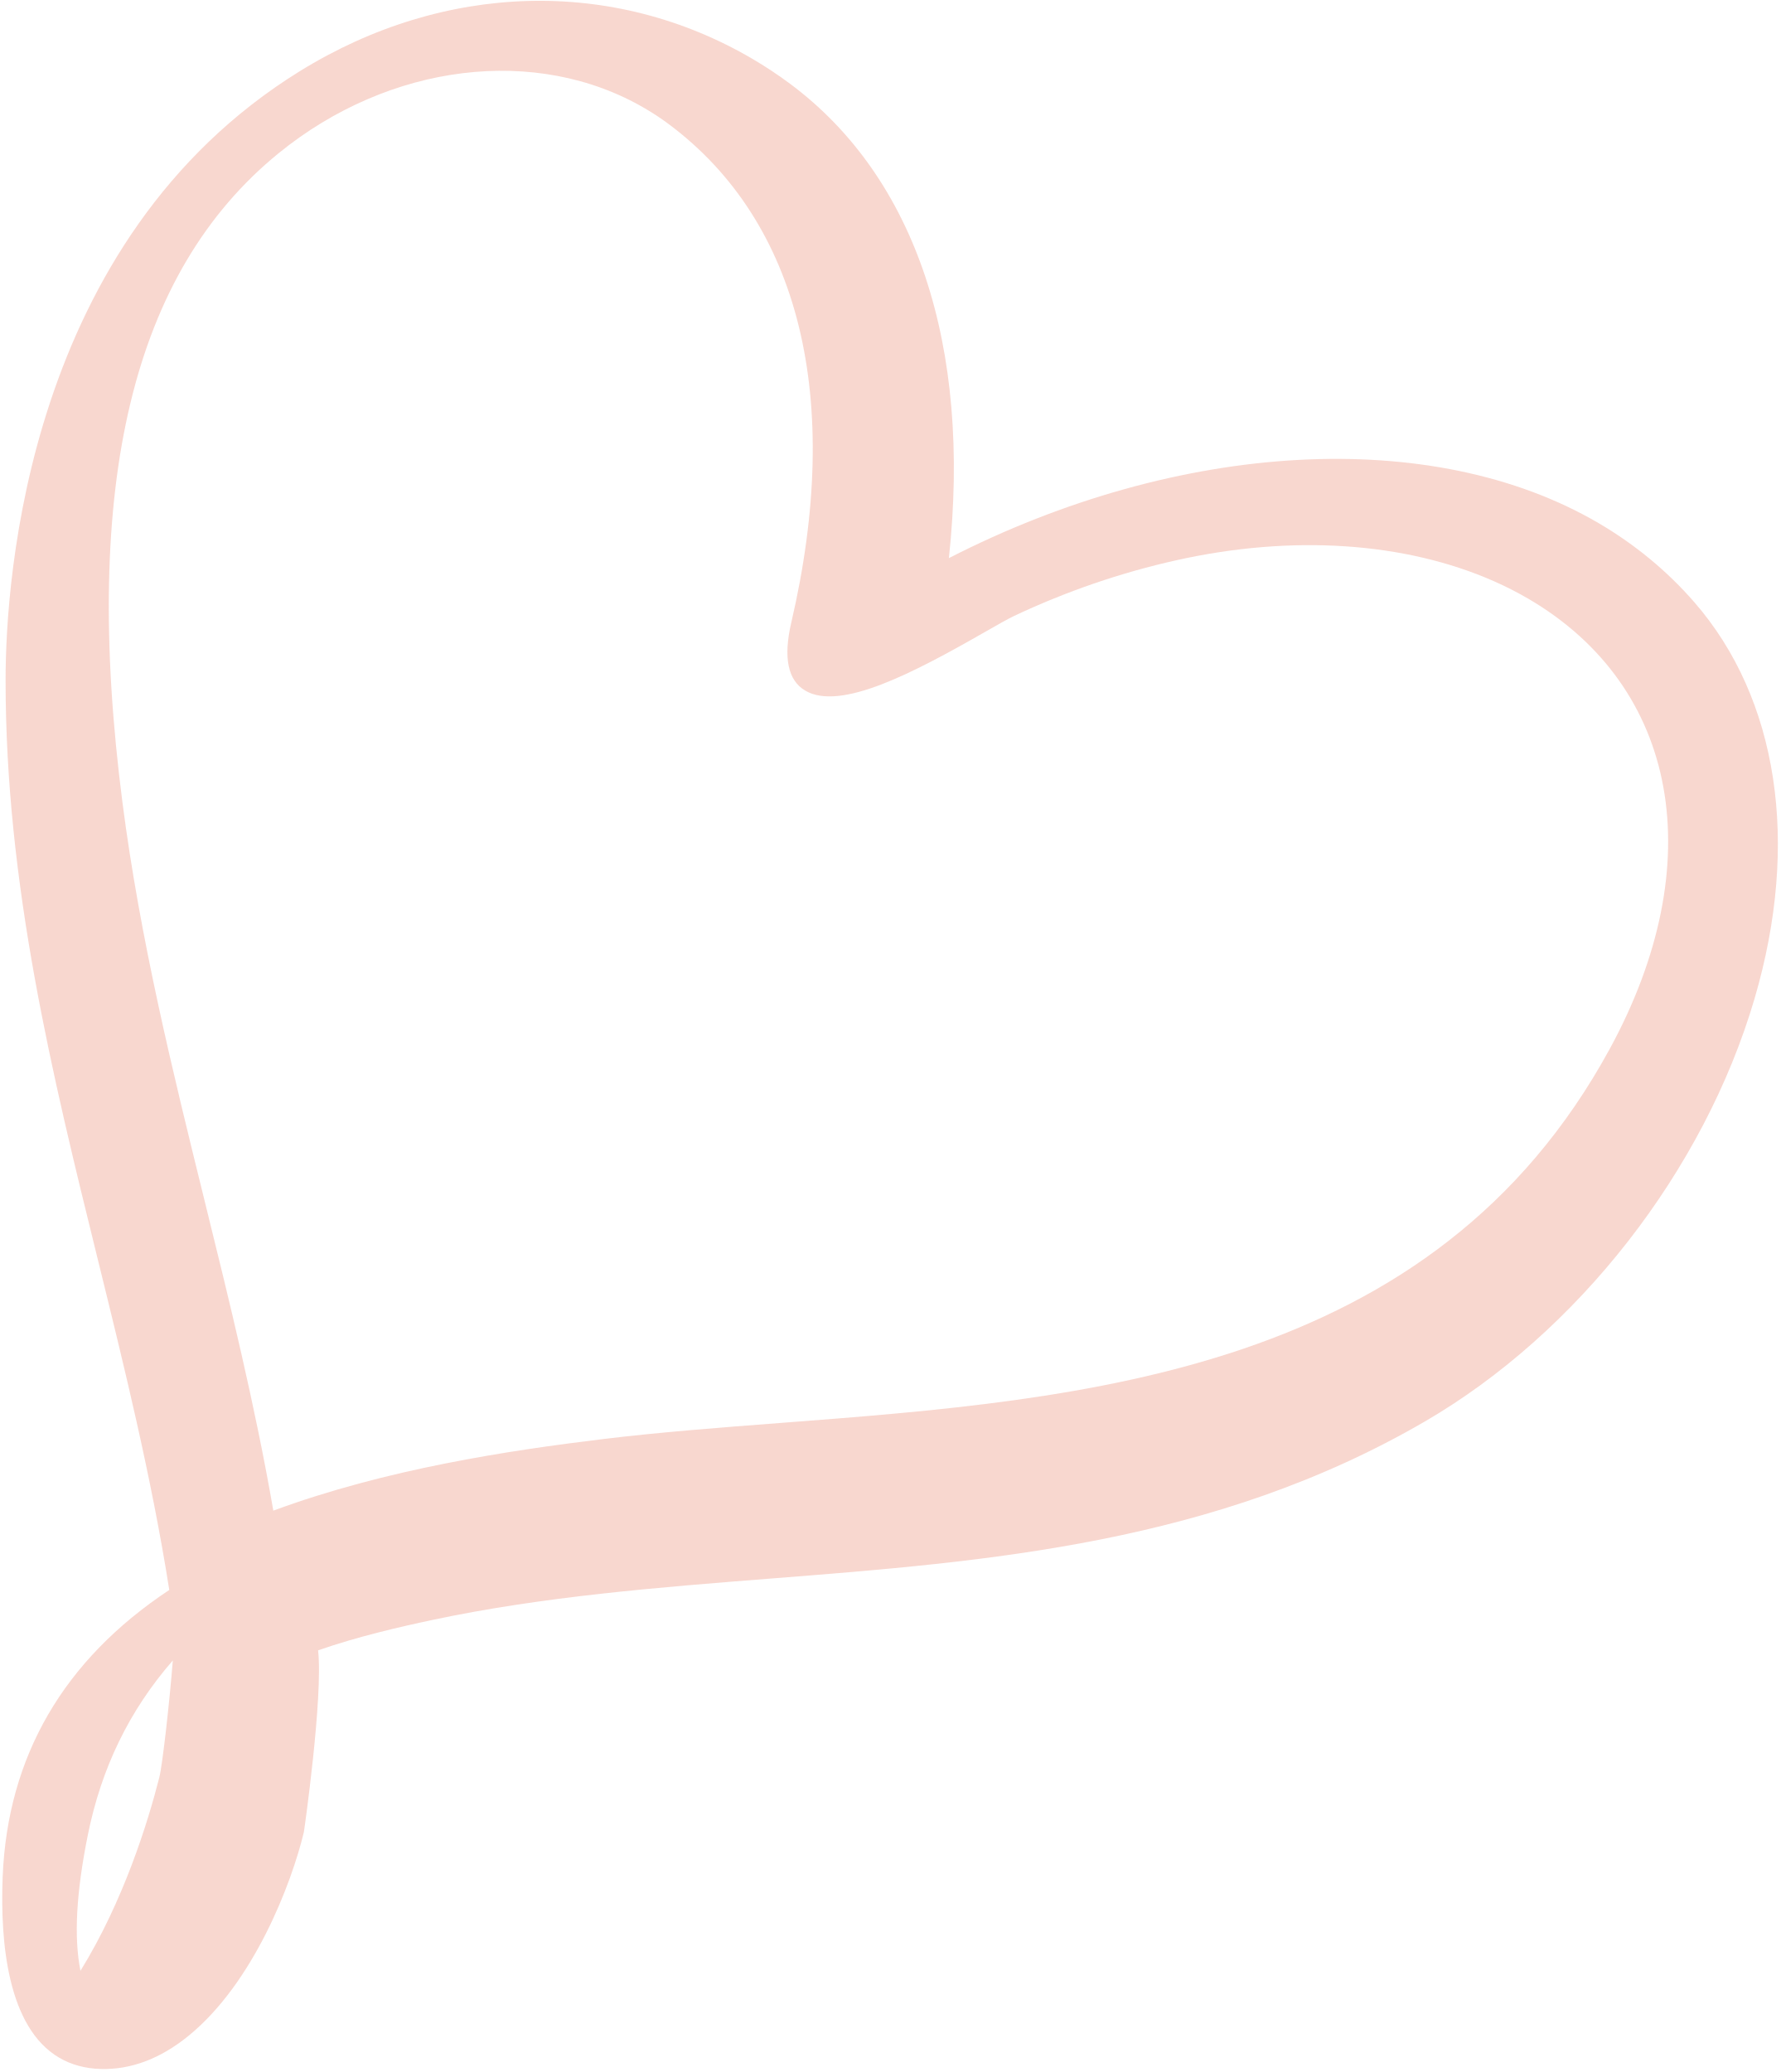
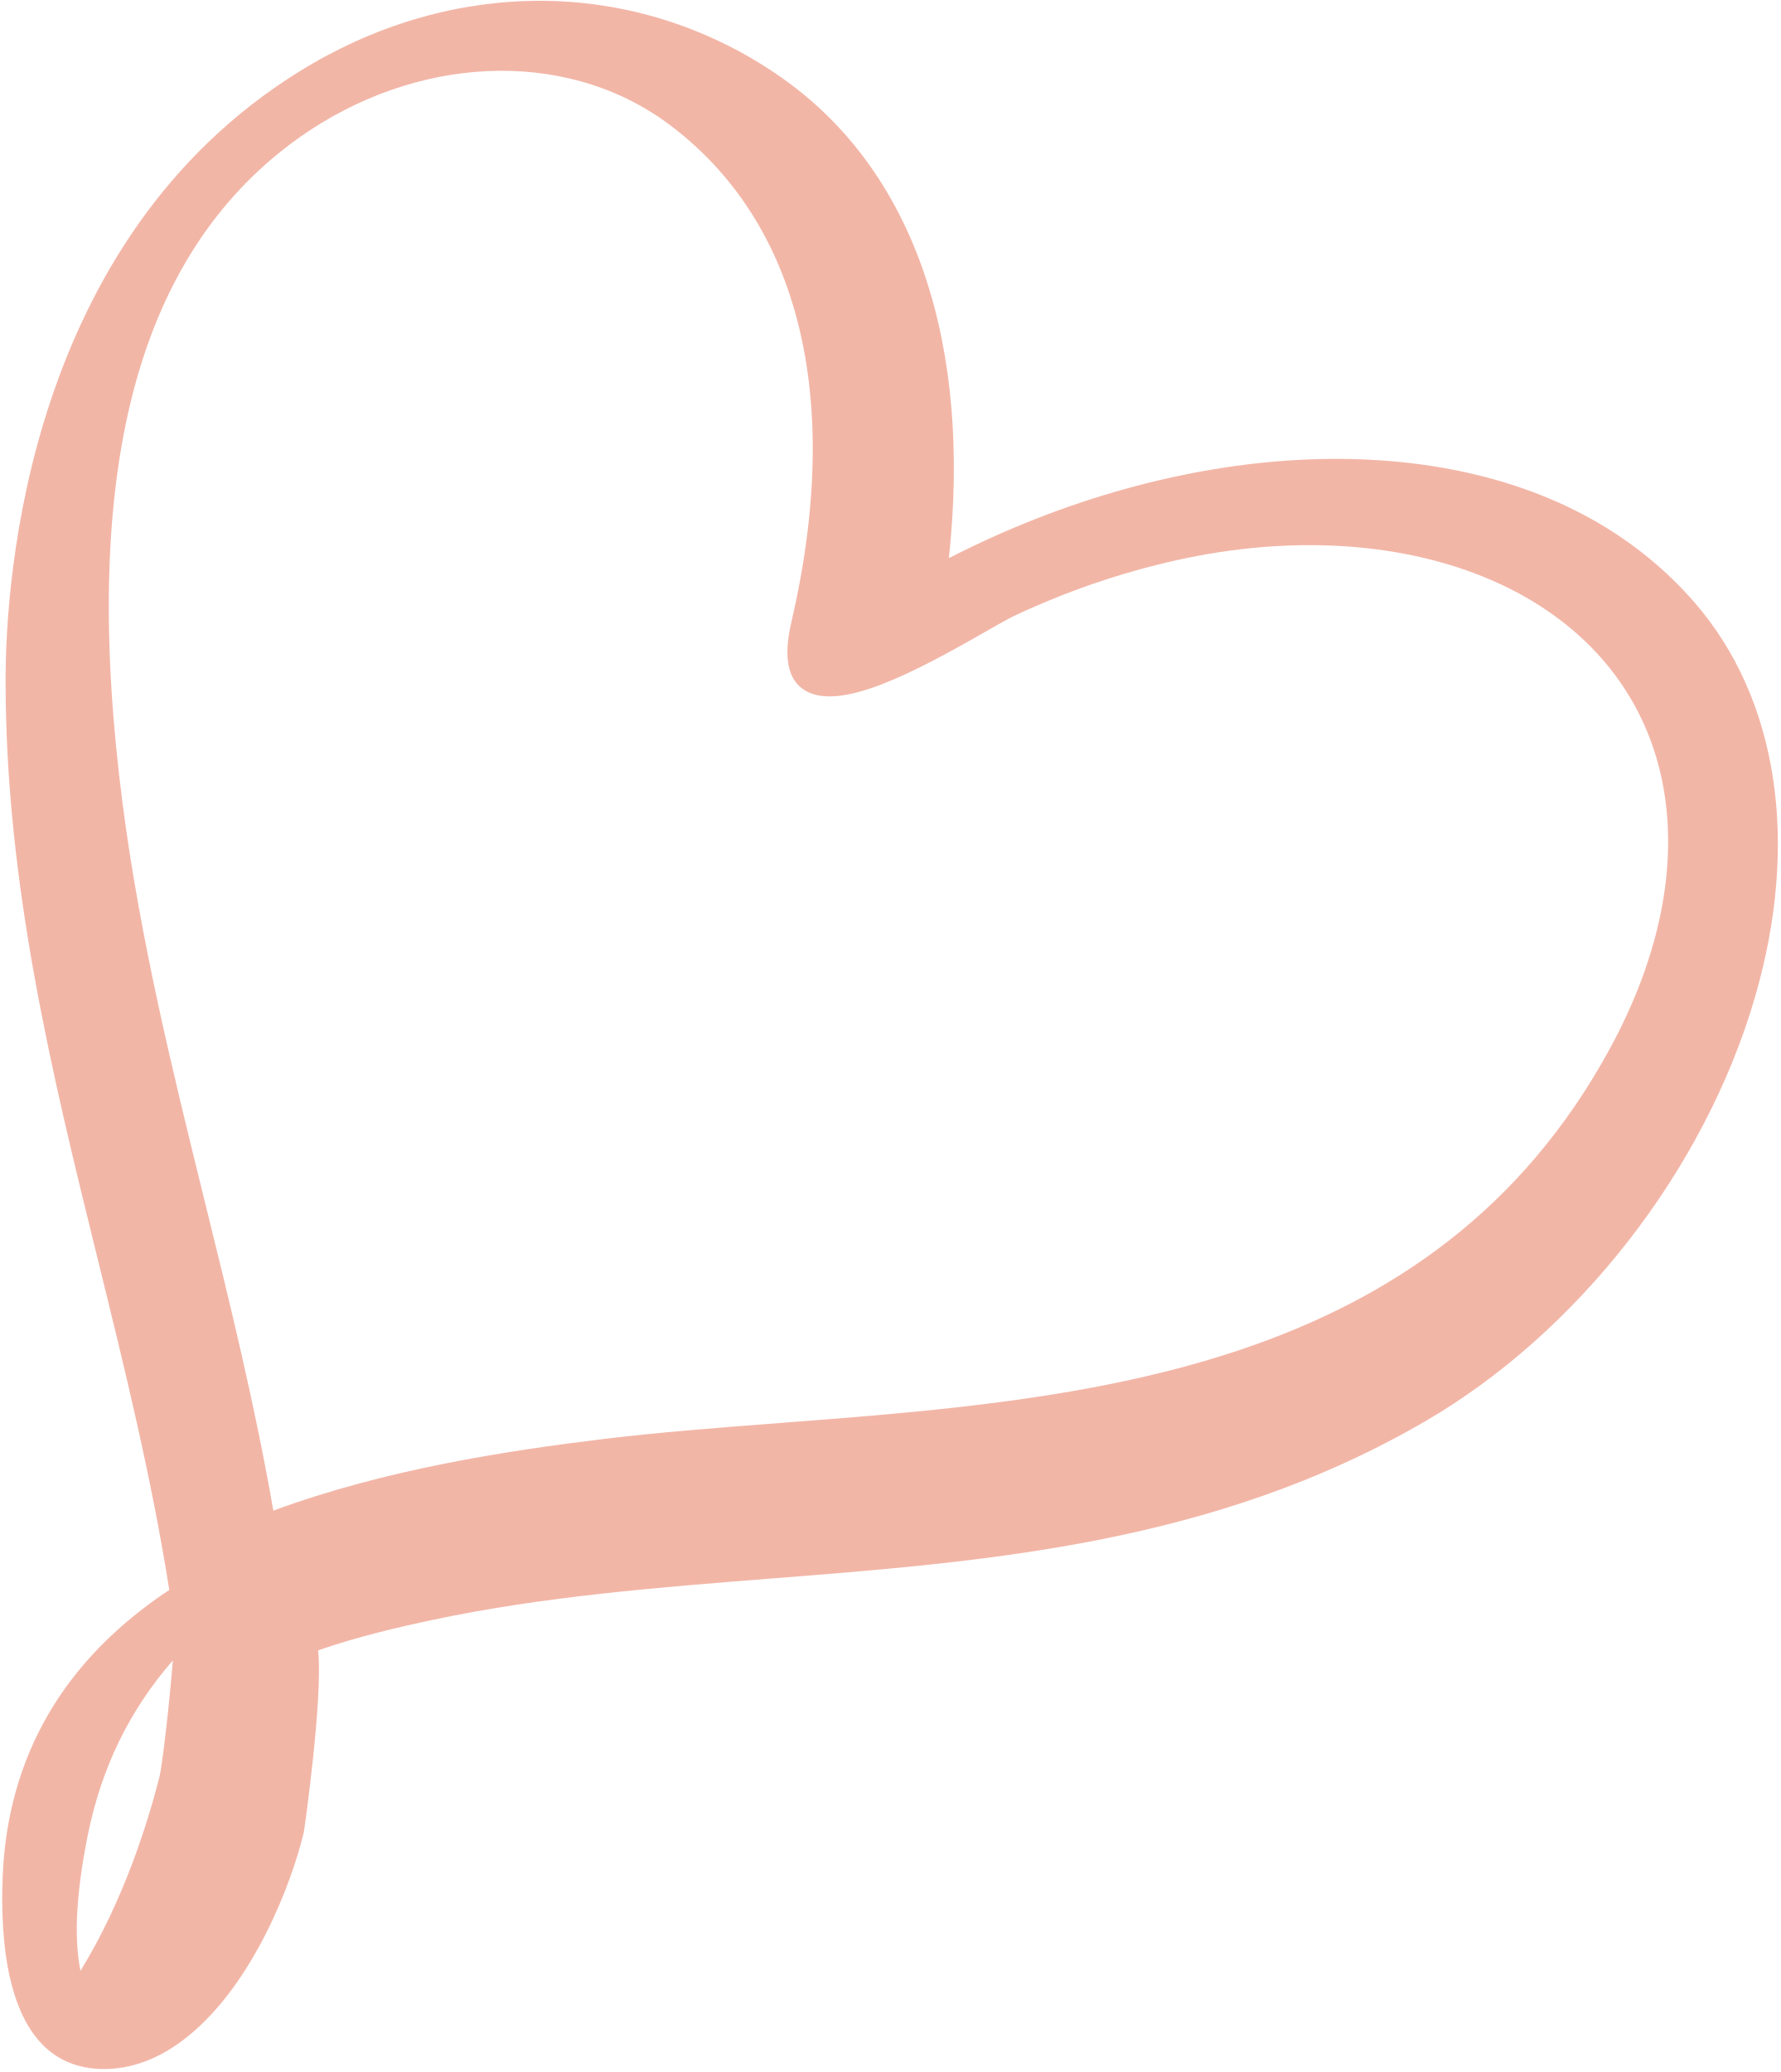
<svg xmlns="http://www.w3.org/2000/svg" width="422px" height="491px" viewBox="0 0 422 491" version="1.1">
-   <defs />
-   <g id="Page-1" stroke="none" stroke-width="1" fill="none" fill-rule="evenodd" fill-opacity="0.274">
+   <g id="Page-1" stroke="none" stroke-width="1" fill="none" fill-rule="evenodd" fill-opacity="0.5">
    <g id="love-hand-drawn-heart-symbol-outline" transform="translate(-195, -87)" fill-rule="nonzero" fill="#E76F51">
      <path d="M465.512,138.19 C462.001,137.337 458.416,136.672 454.857,136.217 C418.104,131.526 380.909,150.937 349.79,190.945 C329.939,132.888 289.06,88.775 244.812,78.026 C235.088,75.664 225.209,74.895 215.453,75.744 C185.304,78.369 157.791,99.355 139.974,133.333 C120.23,170.975 115.083,219.435 126.543,259.801 C142.28,315.242 177.805,355.378 212.155,394.185 C229.798,414.127 248.048,434.733 262.999,456.904 C267.454,463.499 273.011,472.037 277.529,480.965 C268.972,488.065 250.199,514.013 250.008,514.332 C243.721,524.978 233.733,548.291 236.175,568.14 C237.221,576.608 240.42,583.336 245.695,588.138 C248.401,590.598 251.395,592.246 254.592,593.022 C268.336,596.361 283.598,583.175 293.987,571.534 C312.99,550.217 319.333,524.538 312.838,495.171 C334.343,478.938 357.23,464.554 379.374,450.633 C417.47,426.689 456.86,401.923 490.577,366.96 C507.05,349.873 559.324,288.411 540.588,214.769 C530.684,175.831 502.617,147.203 465.512,138.19 Z M286.369,550.375 C278.899,562.056 271.941,570.109 265.283,574.714 C269.44,555.677 278.264,538.25 283.661,528.795 C285.176,526.139 294.226,514.382 300.629,506.603 C299.822,522.283 295.12,536.689 286.369,550.375 Z M310.675,153.876 C318.1,165.127 324.317,177.309 329.156,190.063 C329.732,191.583 330.543,194.383 331.492,197.626 C336.948,216.386 343.067,234.894 352.453,237.174 C357.11,238.305 361.689,235.172 366.063,227.852 C393.985,181.167 430.53,158.167 468.965,163.08 C471.2,163.361 473.443,163.785 475.643,164.32 C504.542,171.339 526.666,198.651 530.704,232.277 C536.019,276.605 509.753,321.224 450.406,368.678 C424.923,389.06 397.495,406.29 370.974,422.958 C350.159,436.031 328.652,449.546 308.155,464.524 C295.803,438.892 277.994,415.608 263.719,398.032 C255.251,387.6 245.969,377.155 236.144,366.095 C187.839,311.73 133.096,250.113 156.353,165.793 C169.649,117.581 204.154,92.724 244.258,102.465 C247.205,103.181 250.194,104.088 253.144,105.181 C274.79,113.16 295.219,130.456 310.675,153.876 Z" id="Shape" transform="translate(332.557, 334.479) scale(-1, 1) rotate(-44) translate(-332.557, -334.479) " />
    </g>
  </g>
</svg>
